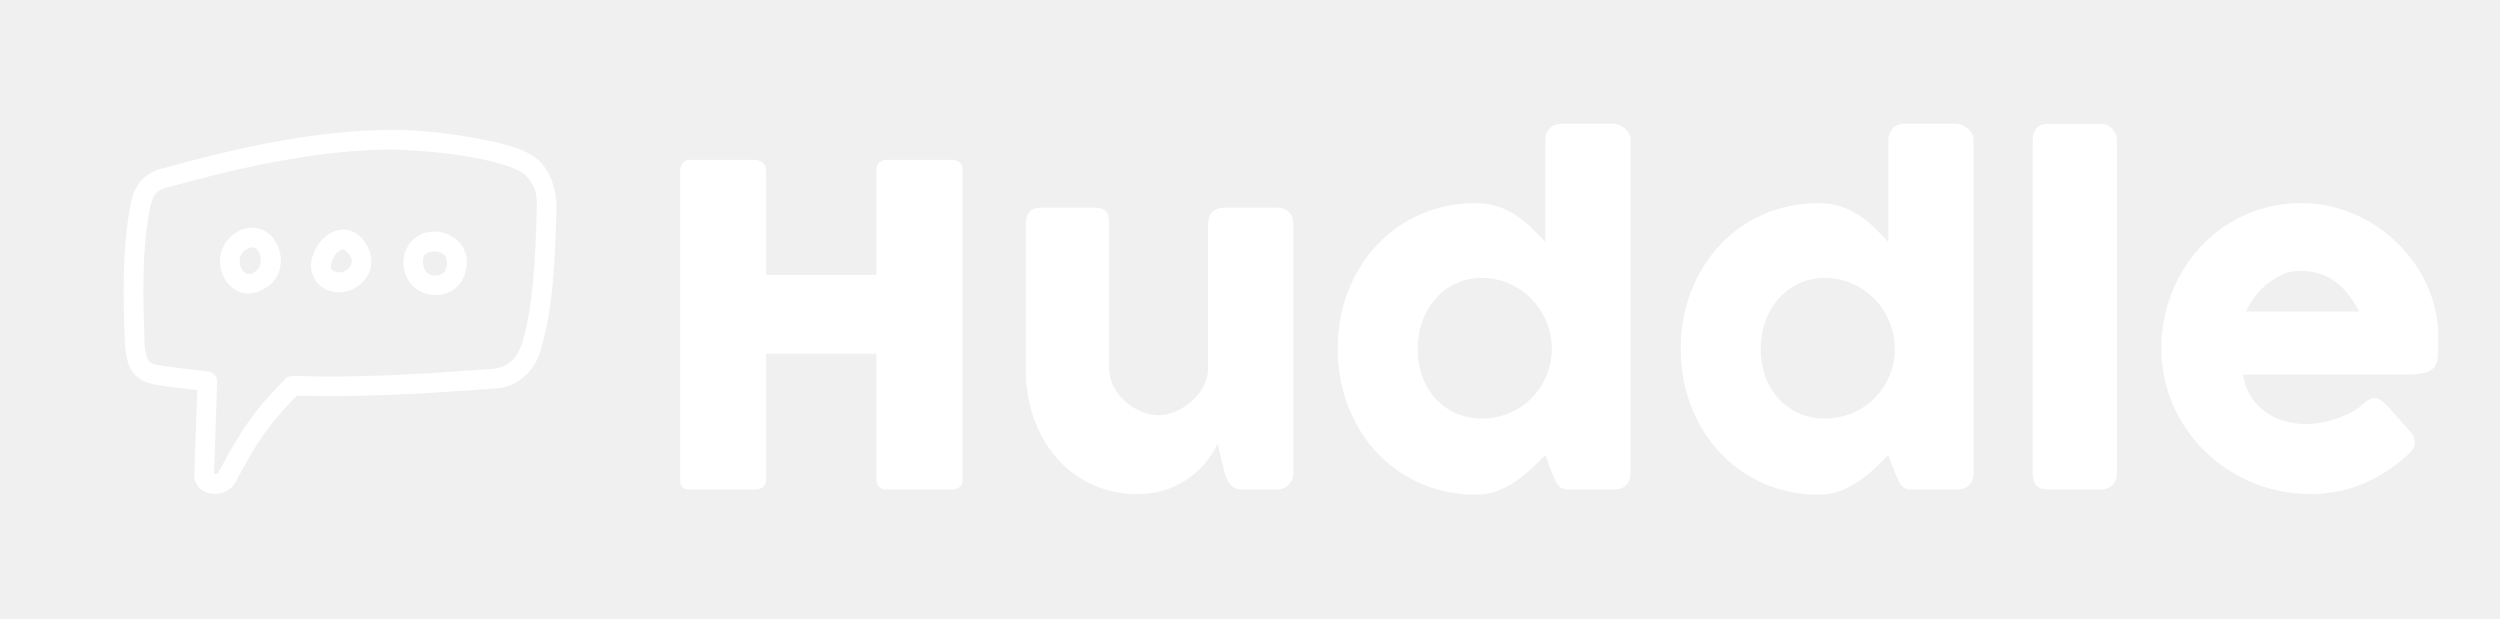
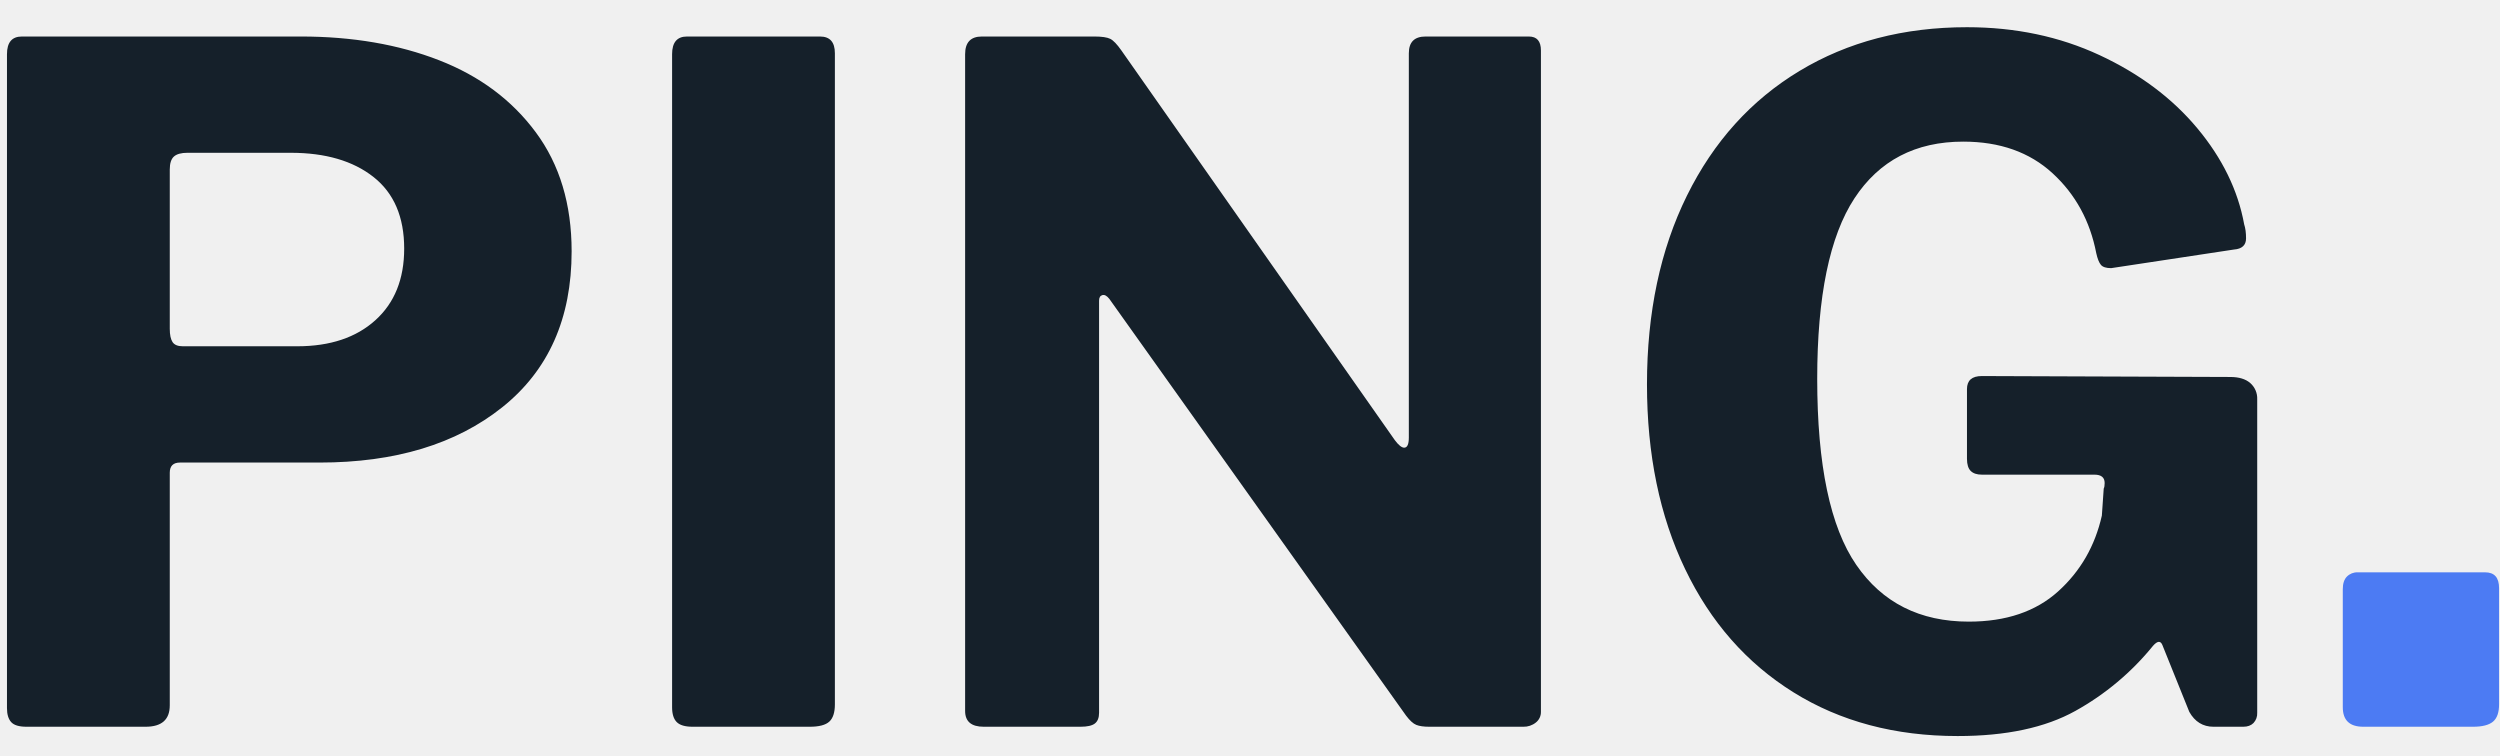
- <svg xmlns="http://www.w3.org/2000/svg" width="264" height="49pt" viewBox="0 0 198 49">
-   <g fill="#fff">
-     <path d="M31.184 10.285c-5.91-.004-12.075 1.328-18.301 3.055-.79.16-1.563.676-1.969 1.316-.375.602-.512 1.207-.629 1.844-.605 3.387-.531 6.715-.406 10.398.027.844.156 1.848.547 2.454.414.613 1.117 1.003 1.96 1.132 1.083.164 2.16.29 3.239.403l-.238 6.656c-.04.527.222.969.543 1.223.289.218.61.316.937.34.656.05 1.43-.235 1.813-.961 1.68-3.235 2.734-4.66 4.832-6.81 5.48.138 10.261-.167 15.672-.57 1.914-.046 3.23-1.613 3.578-2.863 1.035-3.238 1.199-7.234 1.308-11.277.047-1.602-.508-3.172-1.492-4.004-.937-.758-2.066-1.031-3.105-1.312-2.883-.653-5.766-1.004-8.29-1.024zm7.875 2.531c1.039.282 1.957.555 2.53 1.024.966 1.023.934 1.707.923 2.812-.11 3.918-.297 7.723-1.184 10.606-.383 1.074-1.043 1.84-2.3 1.953-5.516.41-10.301.727-15.844.566a.792.792 0 0 0-.582.23c-2.329 2.352-3.52 3.99-5.297 7.407-.04.078-.13.125-.242.133-.07-.004-.102-.063-.106-.113l.238-7.22a.804.804 0 0 0-.695-.8 73.176 73.176 0 0 1-3.871-.477c-.555-.082-.758-.234-.91-.46-.266-.633-.262-1.024-.281-1.63-.126-3.656-.184-6.847.374-10.023.055-.472.231-.953.418-1.351.31-.485.782-.555 1.258-.688 6.086-1.68 12.04-2.937 17.649-2.941 2.75.097 5.633.375 7.922.972zm-21.024 6.192c-.84 1.004-.758 2.367-.11 3.281.34.48.868.863 1.509.95.836.07 1.367-.27 1.937-.657 1.035-.898 1.14-2.469.352-3.605a2.184 2.184 0 0 0-1.696-.946c-.898.008-1.507.407-1.992.977zm9.07-.82c-.835.027-1.511.605-1.925 1.23-.47.71-.746 1.605-.364 2.484.735 1.684 3.274 1.664 4.286-.05.464-.79.347-1.688 0-2.336-.348-.653-.872-1.184-1.633-1.305a1.934 1.934 0 0 0-.364-.023zm7.364.156a2.895 2.895 0 0 0-.778.086c-1.004.27-1.859 1.304-1.73 2.629.066.668.371 1.32.926 1.765.554.45 1.355.649 2.203.477.972-.2 1.578-.985 1.777-1.742.203-.758.153-1.528-.316-2.153a2.655 2.655 0 0 0-2.082-1.062zM19.96 19.586c.184.004.332.062.484.281.34.492.246 1.235-.097 1.535-.34.297-.555.325-.707.305-.149-.023-.301-.125-.438-.316-.258-.368-.336-.961.008-1.387.18-.242.516-.395.75-.418zm7.254.172c.027.004.355.195.512.488.156.293.183.563.035.813-.442.75-1.38.546-1.52.222-.055-.125-.015-.625.242-1.011.258-.391.578-.536.73-.512zm8.082.57c.047.067.164.492.074.828-.09.34-.238.547-.598.621-.46.098-.718 0-.914-.156-.191-.156-.324-.422-.351-.707-.07-.703.183-.867.586-.973.465-.117.992.086 1.203.387zm0 0M53.867 13.434a.892.892 0 0 1 .219-.536.665.665 0 0 1 .535-.238h5.223c.176 0 .36.074.547.219a.68.68 0 0 1 .28.555v8.336h8.74v-8.336a.768.768 0 0 1 .793-.773h5.151c.235 0 .438.058.614.175.176.117.265.305.265.562V38c0 .258-.078.45-.23.578-.152.129-.352.195-.598.195h-5.203a.845.845 0 0 1-.574-.195c-.145-.129-.219-.32-.219-.578v-9.988h-8.738V38c0 .246-.078.438-.238.57-.157.137-.371.203-.641.203h-5.172c-.492 0-.742-.23-.754-.687zm48.11 25.039a1.1 1.1 0 0 1-.485.246 2.422 2.422 0 0 1-.484.054h-2.656c-.211 0-.391-.039-.543-.113a1.197 1.197 0 0 1-.387-.308 1.842 1.842 0 0 1-.266-.442 3.71 3.71 0 0 1-.176-.508l-.543-2.25c-.175.364-.433.774-.765 1.239a6.65 6.65 0 0 1-1.274 1.3 7.077 7.077 0 0 1-1.847 1.02c-.715.277-1.535.414-2.461.414-1.336 0-2.55-.258-3.64-.773a8.372 8.372 0 0 1-2.79-2.11c-.765-.89-1.36-1.933-1.781-3.12a11.327 11.327 0 0 1-.633-3.81V17.797c0-.445.094-.785.29-1.012.19-.23.5-.344.921-.344h4.063c.503 0 .847.086 1.039.254.187.172.28.5.28.996v11.446c0 .504.114.98.34 1.433a4.282 4.282 0 0 0 2.18 2.012c.477.2.961.3 1.454.3.421 0 .859-.1 1.308-.3.453-.2.867-.465 1.25-.797.379-.336.695-.73.942-1.18.246-.453.367-.93.367-1.433v-11.43c0-.199.039-.398.113-.597a.963.963 0 0 1 .344-.457c.152-.094.297-.16.43-.196.136-.035.292-.05.468-.05h3.973c.504 0 .867.12 1.09.367.222.246.336.578.336.988v19.676c0 .222-.051.425-.153.613a1.091 1.091 0 0 1-.41.441zm20.414-2.426c-.317.316-.668.656-1.047 1.02-.383.363-.801.703-1.258 1.019-.457.316-.95.578-1.477.785a4.714 4.714 0 0 1-1.707.305c-1.593 0-3.062-.297-4.402-.895a10.537 10.537 0 0 1-3.465-2.453c-.969-1.039-1.722-2.262-2.27-3.668-.542-1.406-.816-2.918-.816-4.535 0-1.629.274-3.145.817-4.547.546-1.398 1.3-2.617 2.27-3.656a10.403 10.403 0 0 1 3.464-2.445c1.34-.59 2.809-.887 4.402-.887a5.32 5.32 0 0 1 1.77.281 6.49 6.49 0 0 1 1.457.719c.441.297.844.625 1.215.996.367.367.719.73 1.047 1.082v-8.04c0-.374.113-.69.34-.948.23-.258.574-.387 1.03-.387h3.958c.152 0 .312.035.48.098.172.066.328.156.469.273.14.117.254.258.34.422.09.164.133.344.133.543v26.289c0 .902-.473 1.355-1.422 1.355h-3.45c-.234 0-.414-.03-.542-.09a.826.826 0 0 1-.325-.253 1.64 1.64 0 0 1-.238-.422c-.07-.168-.16-.367-.266-.59zm-10.114-8.422c0 .773.121 1.496.364 2.172a5.142 5.142 0 0 0 1.027 1.75c.445.492.98.883 1.61 1.168.624.289 1.32.43 2.081.43.75 0 1.457-.133 2.121-.403.66-.27 1.239-.64 1.73-1.117a5.616 5.616 0 0 0 1.188-1.68 5.541 5.541 0 0 0 .5-2.074v-.246c0-.75-.14-1.465-.421-2.145a5.712 5.712 0 0 0-1.168-1.793 5.555 5.555 0 0 0-1.758-1.222 5.326 5.326 0 0 0-2.192-.45c-.761 0-1.457.15-2.082.45a4.827 4.827 0 0 0-1.609 1.223 5.497 5.497 0 0 0-1.027 1.792 6.341 6.341 0 0 0-.364 2.145zm37.278 8.422c-.317.316-.664.656-1.047 1.02-.38.363-.797.703-1.254 1.019-.457.316-.95.578-1.48.785a4.693 4.693 0 0 1-1.704.305c-1.593 0-3.062-.297-4.406-.895a10.561 10.561 0 0 1-3.46-2.453c-.97-1.039-1.727-2.262-2.27-3.668-.547-1.406-.817-2.918-.817-4.535 0-1.629.27-3.145.817-4.547a11.299 11.299 0 0 1 2.27-3.656 10.427 10.427 0 0 1 3.46-2.445c1.344-.59 2.813-.887 4.406-.887.645 0 1.235.094 1.766.281a6.52 6.52 0 0 1 1.46.719c.438.297.845.625 1.212.996.37.367.719.73 1.047 1.082v-8.04c0-.374.117-.69.343-.948.23-.258.57-.387 1.028-.387h3.957c.152 0 .312.035.484.098.168.066.324.156.465.273.14.117.258.258.344.422.09.164.133.344.133.543v26.289c0 .902-.477 1.355-1.426 1.355h-3.446c-.234 0-.417-.03-.546-.09a.855.855 0 0 1-.325-.253 1.764 1.764 0 0 1-.238-.422c-.07-.168-.156-.367-.262-.59zm-10.11-8.422c0 .773.121 1.496.36 2.172a5.214 5.214 0 0 0 1.03 1.75c.446.492.981.883 1.606 1.168.63.289 1.325.43 2.086.43a5.55 5.55 0 0 0 2.118-.403 5.36 5.36 0 0 0 1.734-1.117 5.616 5.616 0 0 0 1.187-1.68 5.541 5.541 0 0 0 .5-2.074v-.246a5.656 5.656 0 0 0-1.594-3.938 5.468 5.468 0 0 0-1.757-1.222 5.295 5.295 0 0 0-2.188-.45c-.761 0-1.457.15-2.086.45a4.851 4.851 0 0 0-1.605 1.223 5.577 5.577 0 0 0-1.031 1.792 6.436 6.436 0 0 0-.36 2.145zm21.54-16.477c0-.375.093-.691.28-.949.188-.258.512-.386.97-.386h4.308c.117 0 .238.03.367.097.13.063.25.152.36.27.113.117.207.258.28.422.079.164.118.347.118.546v26.27c0 .445-.129.785-.379 1.012-.254.23-.578.343-.976.343h-4.079c-.457 0-.78-.113-.968-.343-.188-.227-.282-.567-.282-1.012zm29.609 24.954a11.67 11.67 0 0 1-3.48 2.222c-1.29.535-2.657.801-4.098.801-1.606 0-3.121-.293-4.551-.879a11.8 11.8 0 0 1-3.766-2.437 11.656 11.656 0 0 1-2.566-3.664c-.633-1.407-.95-2.938-.95-4.59 0-1.032.126-2.032.38-3 .25-.965.609-1.871 1.07-2.715a11.743 11.743 0 0 1 1.687-2.332 10.792 10.792 0 0 1 4.899-2.996c.96-.282 1.976-.422 3.043-.422.972 0 1.914.129 2.832.387a11.04 11.04 0 0 1 4.781 2.777 11.35 11.35 0 0 1 1.723 2.156c.48.777.851 1.61 1.117 2.496.262.883.394 1.797.394 2.735 0 .609-.007 1.105-.027 1.492-.016.387-.105.695-.27.926-.164.226-.437.386-.82.472-.379.09-.941.133-1.68.133h-12.66c.118.75.356 1.379.715 1.883.356.504.77.906 1.238 1.203.47.3.97.512 1.497.64a6.294 6.294 0 0 0 1.492.196c.422 0 .855-.043 1.3-.133a8.748 8.748 0 0 0 1.293-.351 7.331 7.331 0 0 0 1.145-.508c.344-.196.625-.399.836-.61.187-.152.348-.265.48-.34a.86.86 0 0 1 .434-.117c.152 0 .309.055.465.16.16.106.336.258.535.458l1.863 2.109c.13.152.211.289.246.414.036.121.055.25.055.379a.977.977 0 0 1-.195.605c-.13.168-.281.32-.457.45zm-8.457-14.649c-.457 0-.899.09-1.328.274-.426.18-.829.421-1.204.726a6.37 6.37 0 0 0-1.011 1.04 6.486 6.486 0 0 0-.73 1.179h8.988a10.599 10.599 0 0 0-.801-1.266 5.564 5.564 0 0 0-.985-1.023 4.295 4.295 0 0 0-1.265-.684c-.477-.164-1.031-.246-1.664-.246zm0 0" />
+ <svg xmlns="http://www.w3.org/2000/svg" width="86" height="26">
+   <g fill="none">
+     <path fill="#15202A" d="M5.008 25c.555 0 .832-.245.832-.736v-8c0-.235.117-.352.352-.352h4.8c2.603 0 4.699-.635 6.288-1.904 1.59-1.27 2.384-3.056 2.384-5.36 0-1.621-.41-2.987-1.232-4.096-.821-1.11-1.93-1.936-3.328-2.48-1.397-.544-2.981-.816-4.752-.816h-9.6c-.341 0-.512.203-.512.608V24.36c0 .213.048.373.144.48.096.107.272.16.528.16h4.096zm5.216-13.088H6.288c-.17 0-.288-.048-.352-.144-.064-.096-.096-.25-.096-.464V5.832c0-.213.048-.363.144-.448.096-.085.25-.128.464-.128H10c1.195 0 2.144.277 2.848.832.704.555 1.056 1.376 1.056 2.464 0 1.045-.33 1.867-.992 2.464-.661.597-1.557.896-2.688.896zM27.856 25c.32 0 .544-.059.672-.176.128-.117.192-.315.192-.592v-22.4c0-.384-.17-.576-.512-.576h-4.576c-.341 0-.512.203-.512.608v22.464c0 .235.053.405.16.512.107.107.288.16.544.16h4.032zm9.312 0c.235 0 .4-.037.496-.112.096-.075.144-.197.144-.368V10.344c0-.107.037-.17.112-.192.075-.021.155.021.24.128l10.208 14.336c.128.17.245.277.352.32.107.043.256.064.448.064H52.4a.66.66 0 00.432-.144.455.455 0 00.176-.368V1.736c0-.32-.139-.48-.416-.48H49.04c-.384 0-.576.192-.576.576v13.216c0 .235-.053.352-.16.352-.085 0-.192-.085-.32-.256L38.576 1.736c-.15-.213-.277-.347-.384-.4-.107-.053-.288-.08-.544-.08h-3.872c-.384 0-.576.203-.576.608v22.592c0 .363.213.544.64.544h3.328zm30.176.32c1.664 0 3.013-.288 4.048-.864a9.158 9.158 0 002.672-2.24c.15-.17.256-.181.32-.032l.928 2.304c.192.341.47.512.832.512h1.024c.15 0 .267-.043.352-.128a.476.476 0 00.128-.352V13.736a.703.703 0 00-.24-.56c-.16-.139-.39-.208-.688-.208l-8.544-.032c-.341 0-.512.15-.512.448v2.4c0 .192.043.33.128.416.085.085.213.128.384.128h3.872c.235 0 .352.096.352.288 0 .085-.01.15-.032.192l-.064.928c-.235 1.045-.736 1.915-1.504 2.608-.768.693-1.792 1.04-3.072 1.04-1.685 0-2.976-.65-3.872-1.952-.896-1.301-1.344-3.435-1.344-6.4 0-2.837.427-4.907 1.28-6.208.853-1.301 2.101-1.952 3.744-1.952 1.259 0 2.283.363 3.072 1.088.79.725 1.29 1.643 1.504 2.752.043.192.096.325.16.4.064.075.181.112.352.112l4.224-.64c.277-.021.416-.15.416-.384 0-.192-.021-.352-.064-.48-.213-1.173-.752-2.277-1.616-3.312-.864-1.035-1.984-1.872-3.36-2.512-1.376-.64-2.896-.96-4.56-.96-2.176 0-4.096.501-5.76 1.504-1.664 1.003-2.955 2.432-3.872 4.288-.917 1.856-1.376 4.021-1.376 6.496 0 2.41.437 4.528 1.312 6.352.875 1.824 2.117 3.237 3.728 4.24 1.61 1.003 3.493 1.504 5.648 1.504z" />
+     <path fill="#4C7BF3" d="M85.072 25c.32 0 .55-.059.688-.176.139-.117.208-.315.208-.592v-4c0-.363-.16-.544-.48-.544h-4.384a.498.498 0 00-.368.144c-.096.096-.144.24-.144.432v4.064c0 .448.235.672.704.672h3.776z" />
  </g>
</svg>
